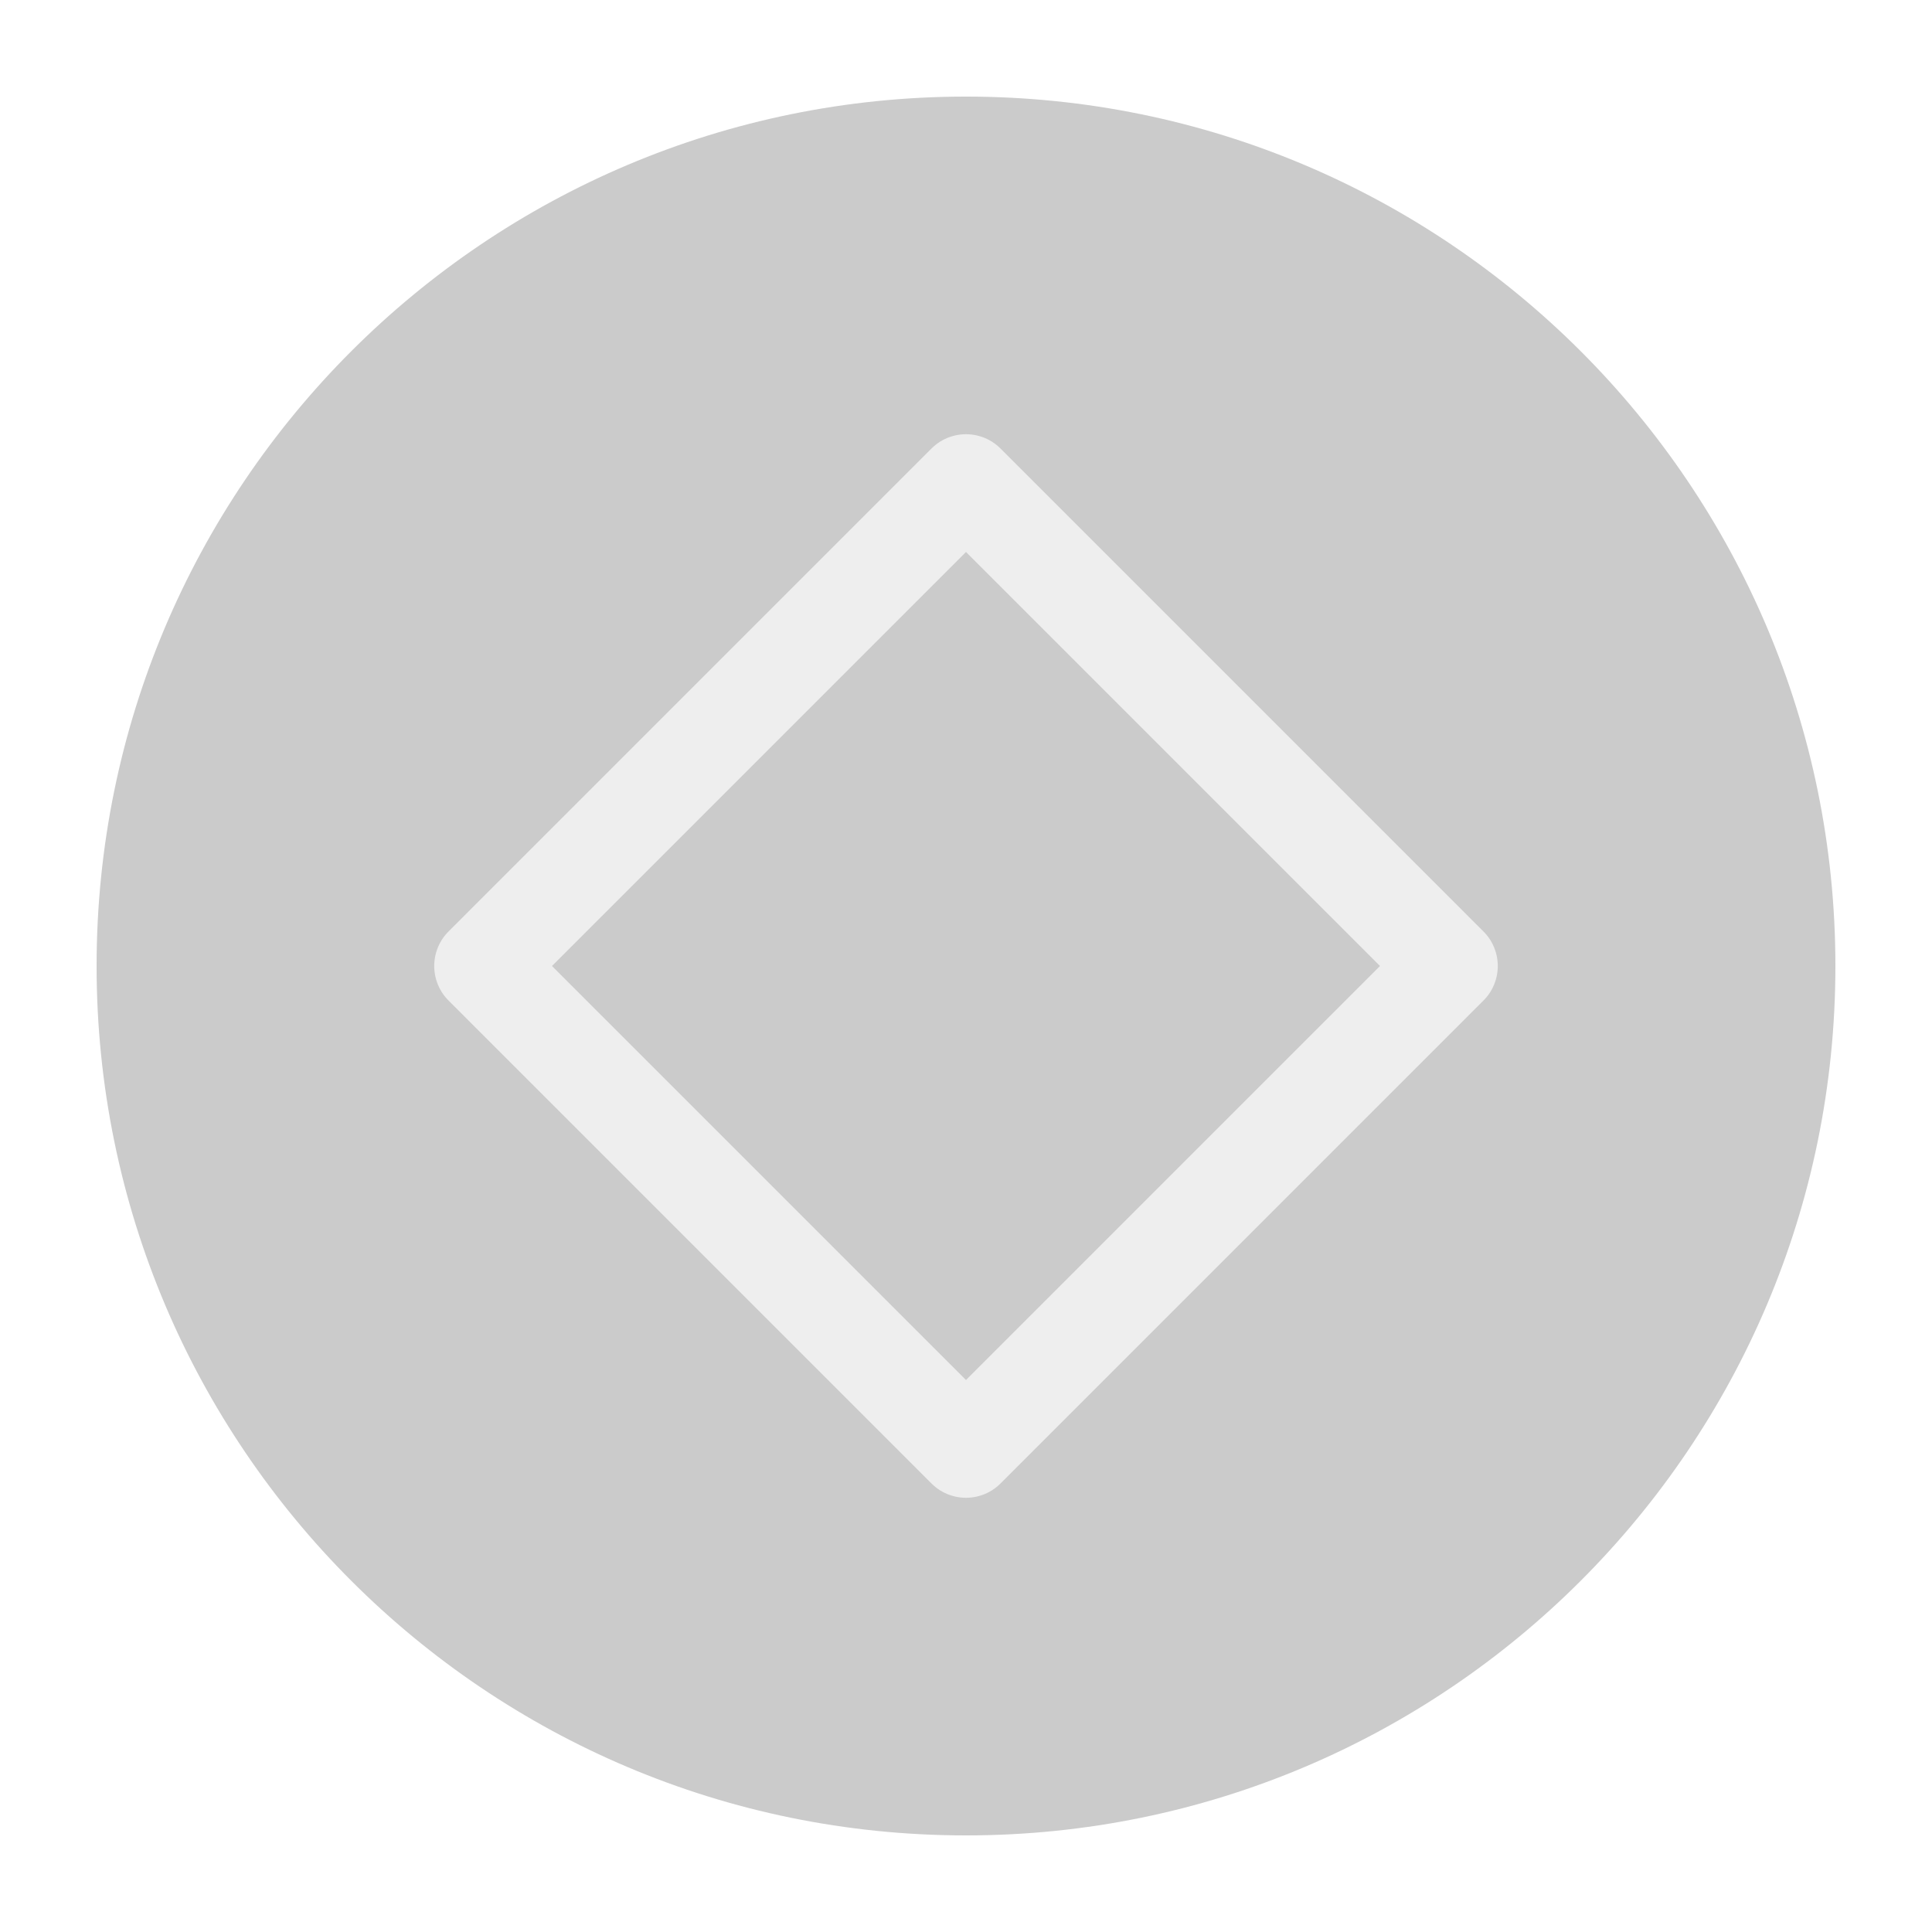
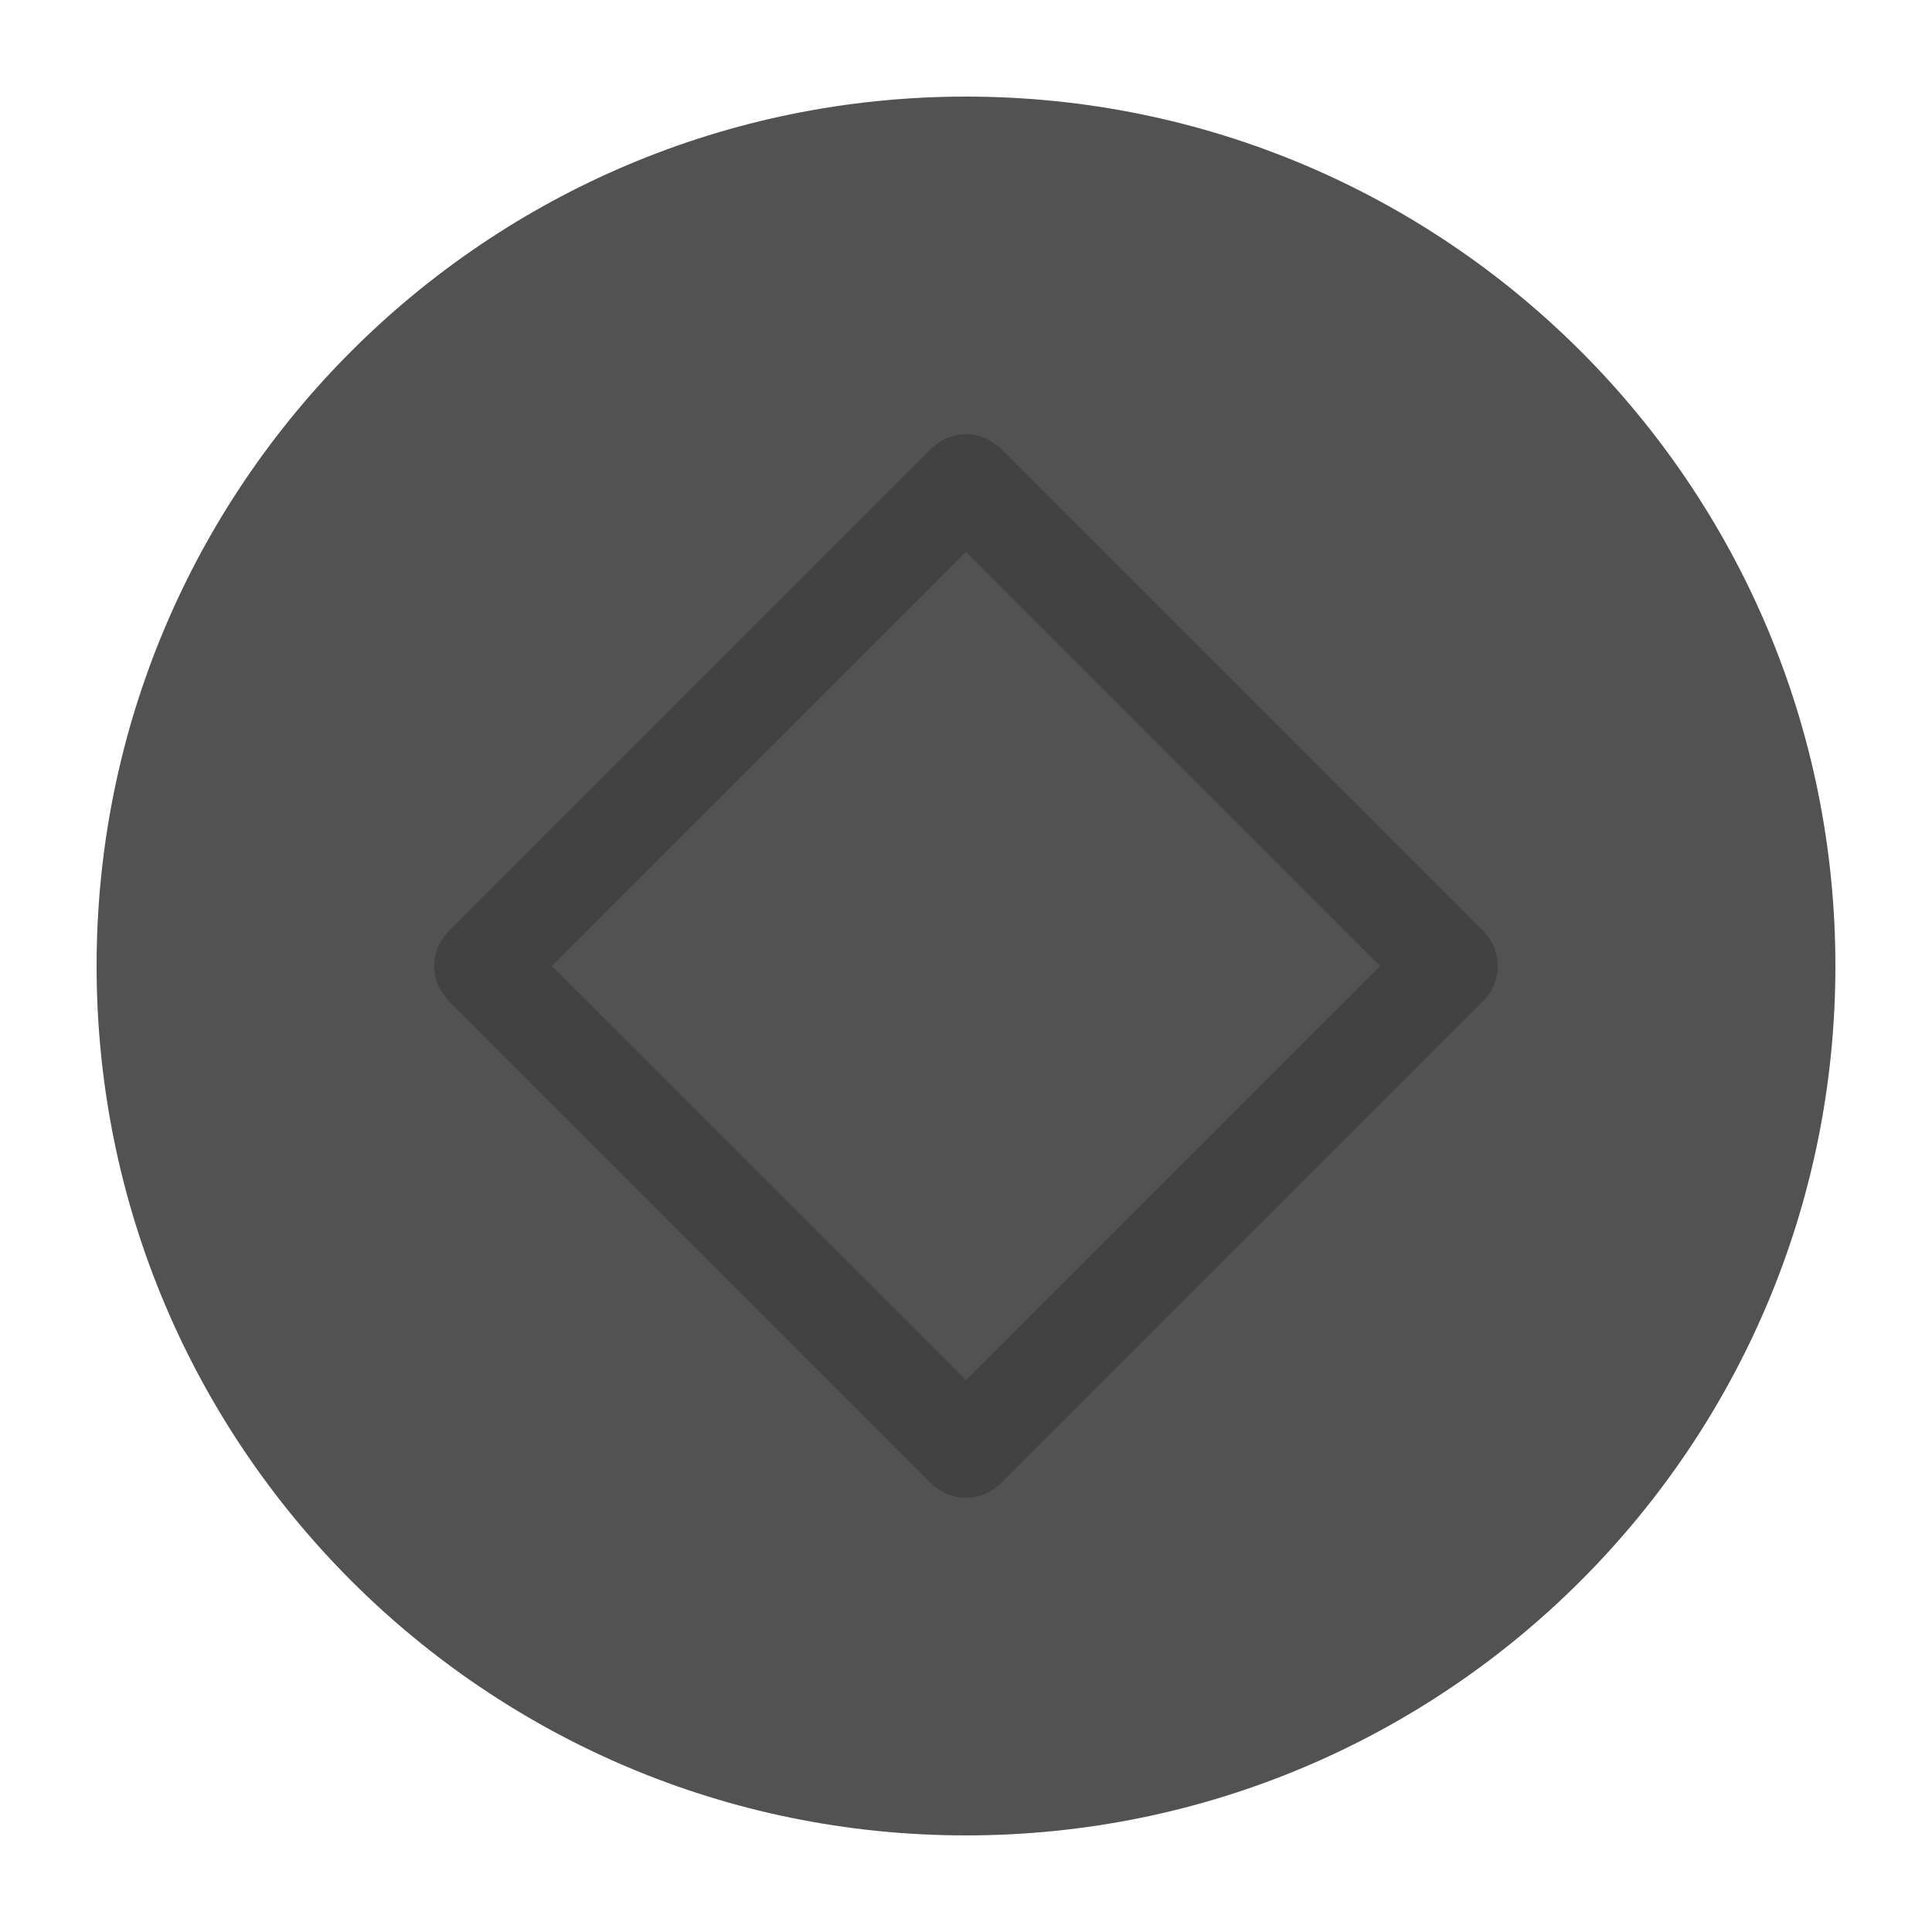
<svg xmlns="http://www.w3.org/2000/svg" viewBox="0 0 50 50" version="1.2" baseProfile="tiny">
  <defs>
</defs>
  <g fill="none" stroke="black" stroke-width="1" fill-rule="evenodd" stroke-linecap="square" stroke-linejoin="bevel">
-     <g fill="#cbcbcb" fill-opacity="1" stroke="none" transform="matrix(2.5,0,0,2.5,2.5,2.5)" font-family="Segoe UI" font-size="12.5" font-weight="400" font-style="normal">
+     <g fill="#525252" fill-opacity="1" stroke="none" transform="matrix(2.5,0,0,2.5,2.5,2.5)" font-family="Segoe UI" font-size="12.5" font-weight="400" font-style="normal">
      <circle cx="9" cy="9" r="9" />
    </g>
-     <g fill="none" stroke="#eeeeee" stroke-opacity="1" stroke-width="1.01" stroke-linecap="round" stroke-linejoin="round" transform="matrix(2.5,0,0,2.5,2.5,2.5)" font-family="Segoe UI" font-size="12.5" font-weight="400" font-style="normal">
+     <g fill="none" stroke="#424242" stroke-opacity="1" stroke-width="1.01" stroke-linecap="round" stroke-linejoin="round" transform="matrix(2.5,0,0,2.5,2.5,2.5)" font-family="Segoe UI" font-size="12.5" font-weight="400" font-style="normal">
      <path vector-effect="none" fill-rule="evenodd" d="M4,9 L9,4 L14,9 L9,14 L4,9" />
    </g>
    <g fill="none" stroke="#000000" stroke-opacity="1" stroke-width="1" stroke-linecap="square" stroke-linejoin="bevel" transform="matrix(1,0,0,1,0,0)" font-family="Segoe UI" font-size="12.5" font-weight="400" font-style="normal">
</g>
  </g>
</svg>
